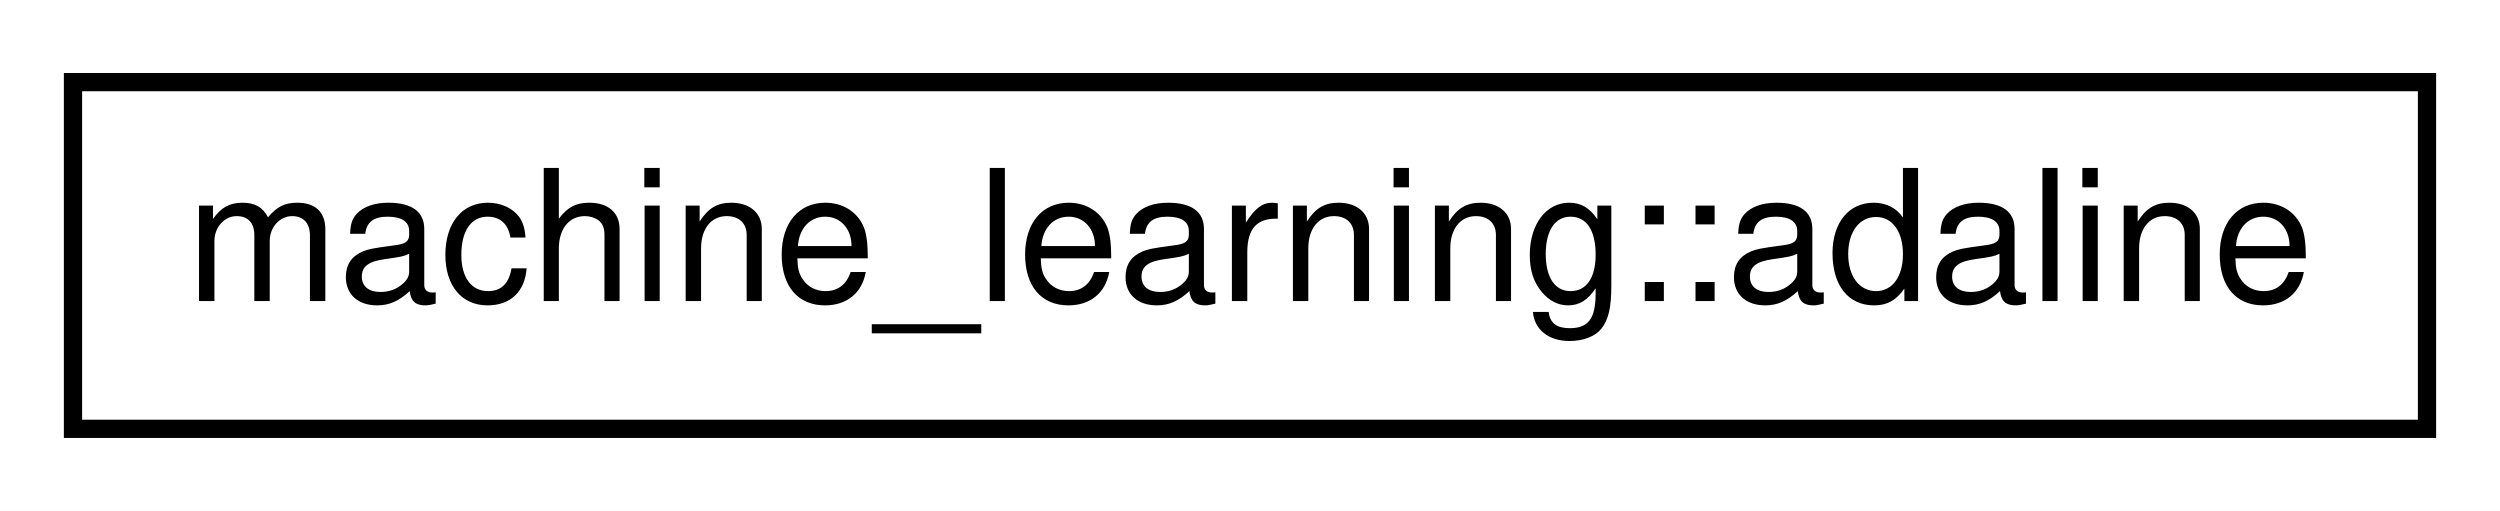
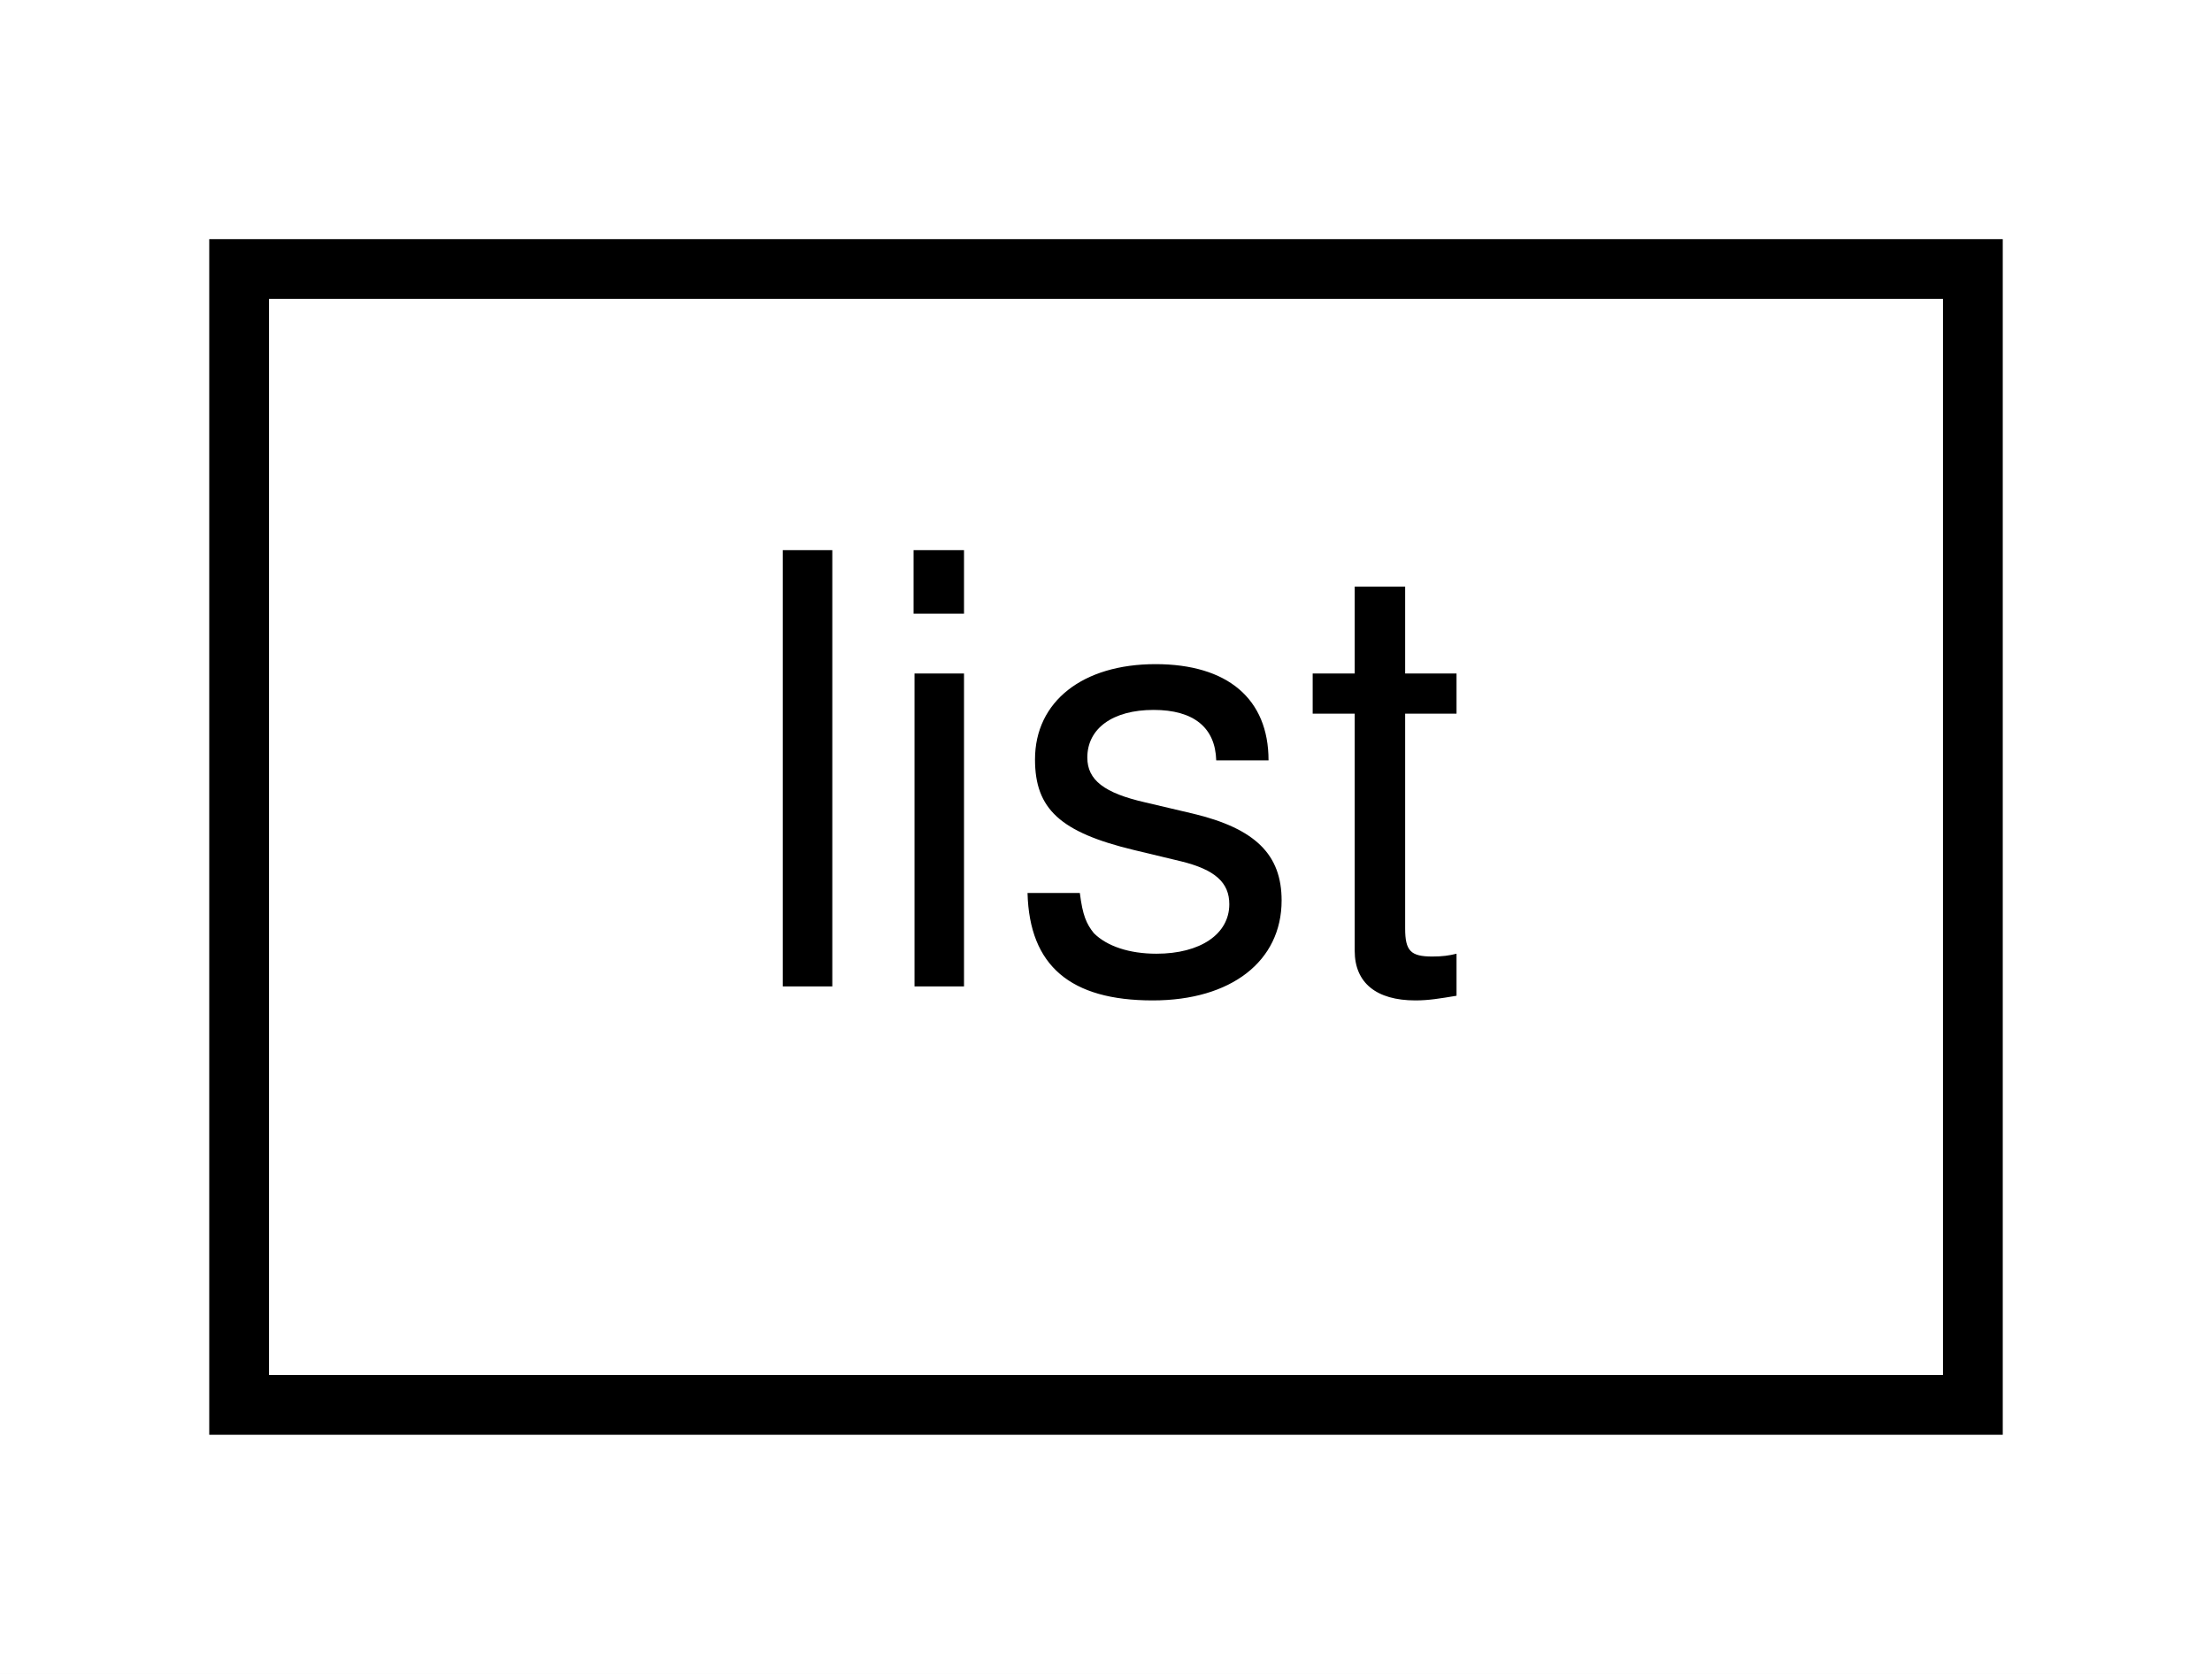
- <svg xmlns="http://www.w3.org/2000/svg" xmlns:xlink="http://www.w3.org/1999/xlink" width="137pt" height="28pt" viewBox="0.00 0.00 137.00 28.00">
+ <svg xmlns="http://www.w3.org/2000/svg" xmlns:xlink="http://www.w3.org/1999/xlink" width="37pt" height="28pt" viewBox="0.00 0.00 37.00 28.00">
  <g id="graph0" class="graph" transform="scale(1 1) rotate(0) translate(4 24)">
-     <polygon fill="white" stroke="transparent" points="-4,4 -4,-24 133,-24 133,4 -4,4" />
+     <polygon fill="white" stroke="transparent" points="-4,4 -4,-24 33,-24 33,4 -4,4" />
    <g id="node1" class="node">
      <g id="a_node1">
-         <a xlink:href="d6/d30/classmachine__learning_1_1adaline.html" target="_top" xlink:title=" ">
-           <polygon fill="white" stroke="black" points="0,-0.5 0,-19.5 129,-19.5 129,-0.5 0,-0.5" />
-           <text text-anchor="middle" x="64.5" y="-7.5" font-family="Helvetica,sans-Serif" font-size="10.00">machine_learning::adaline</text>
+         <a xlink:href="d8/d10/structlist.html" target="_top" xlink:title=" ">
+           <polygon fill="white" stroke="black" points="0,-0.5 0,-19.5 29,-19.5 29,-0.5 0,-0.5" />
+           <text text-anchor="middle" x="14.5" y="-7.5" font-family="Helvetica,sans-Serif" font-size="10.00">list</text>
        </a>
      </g>
    </g>
  </g>
</svg>
